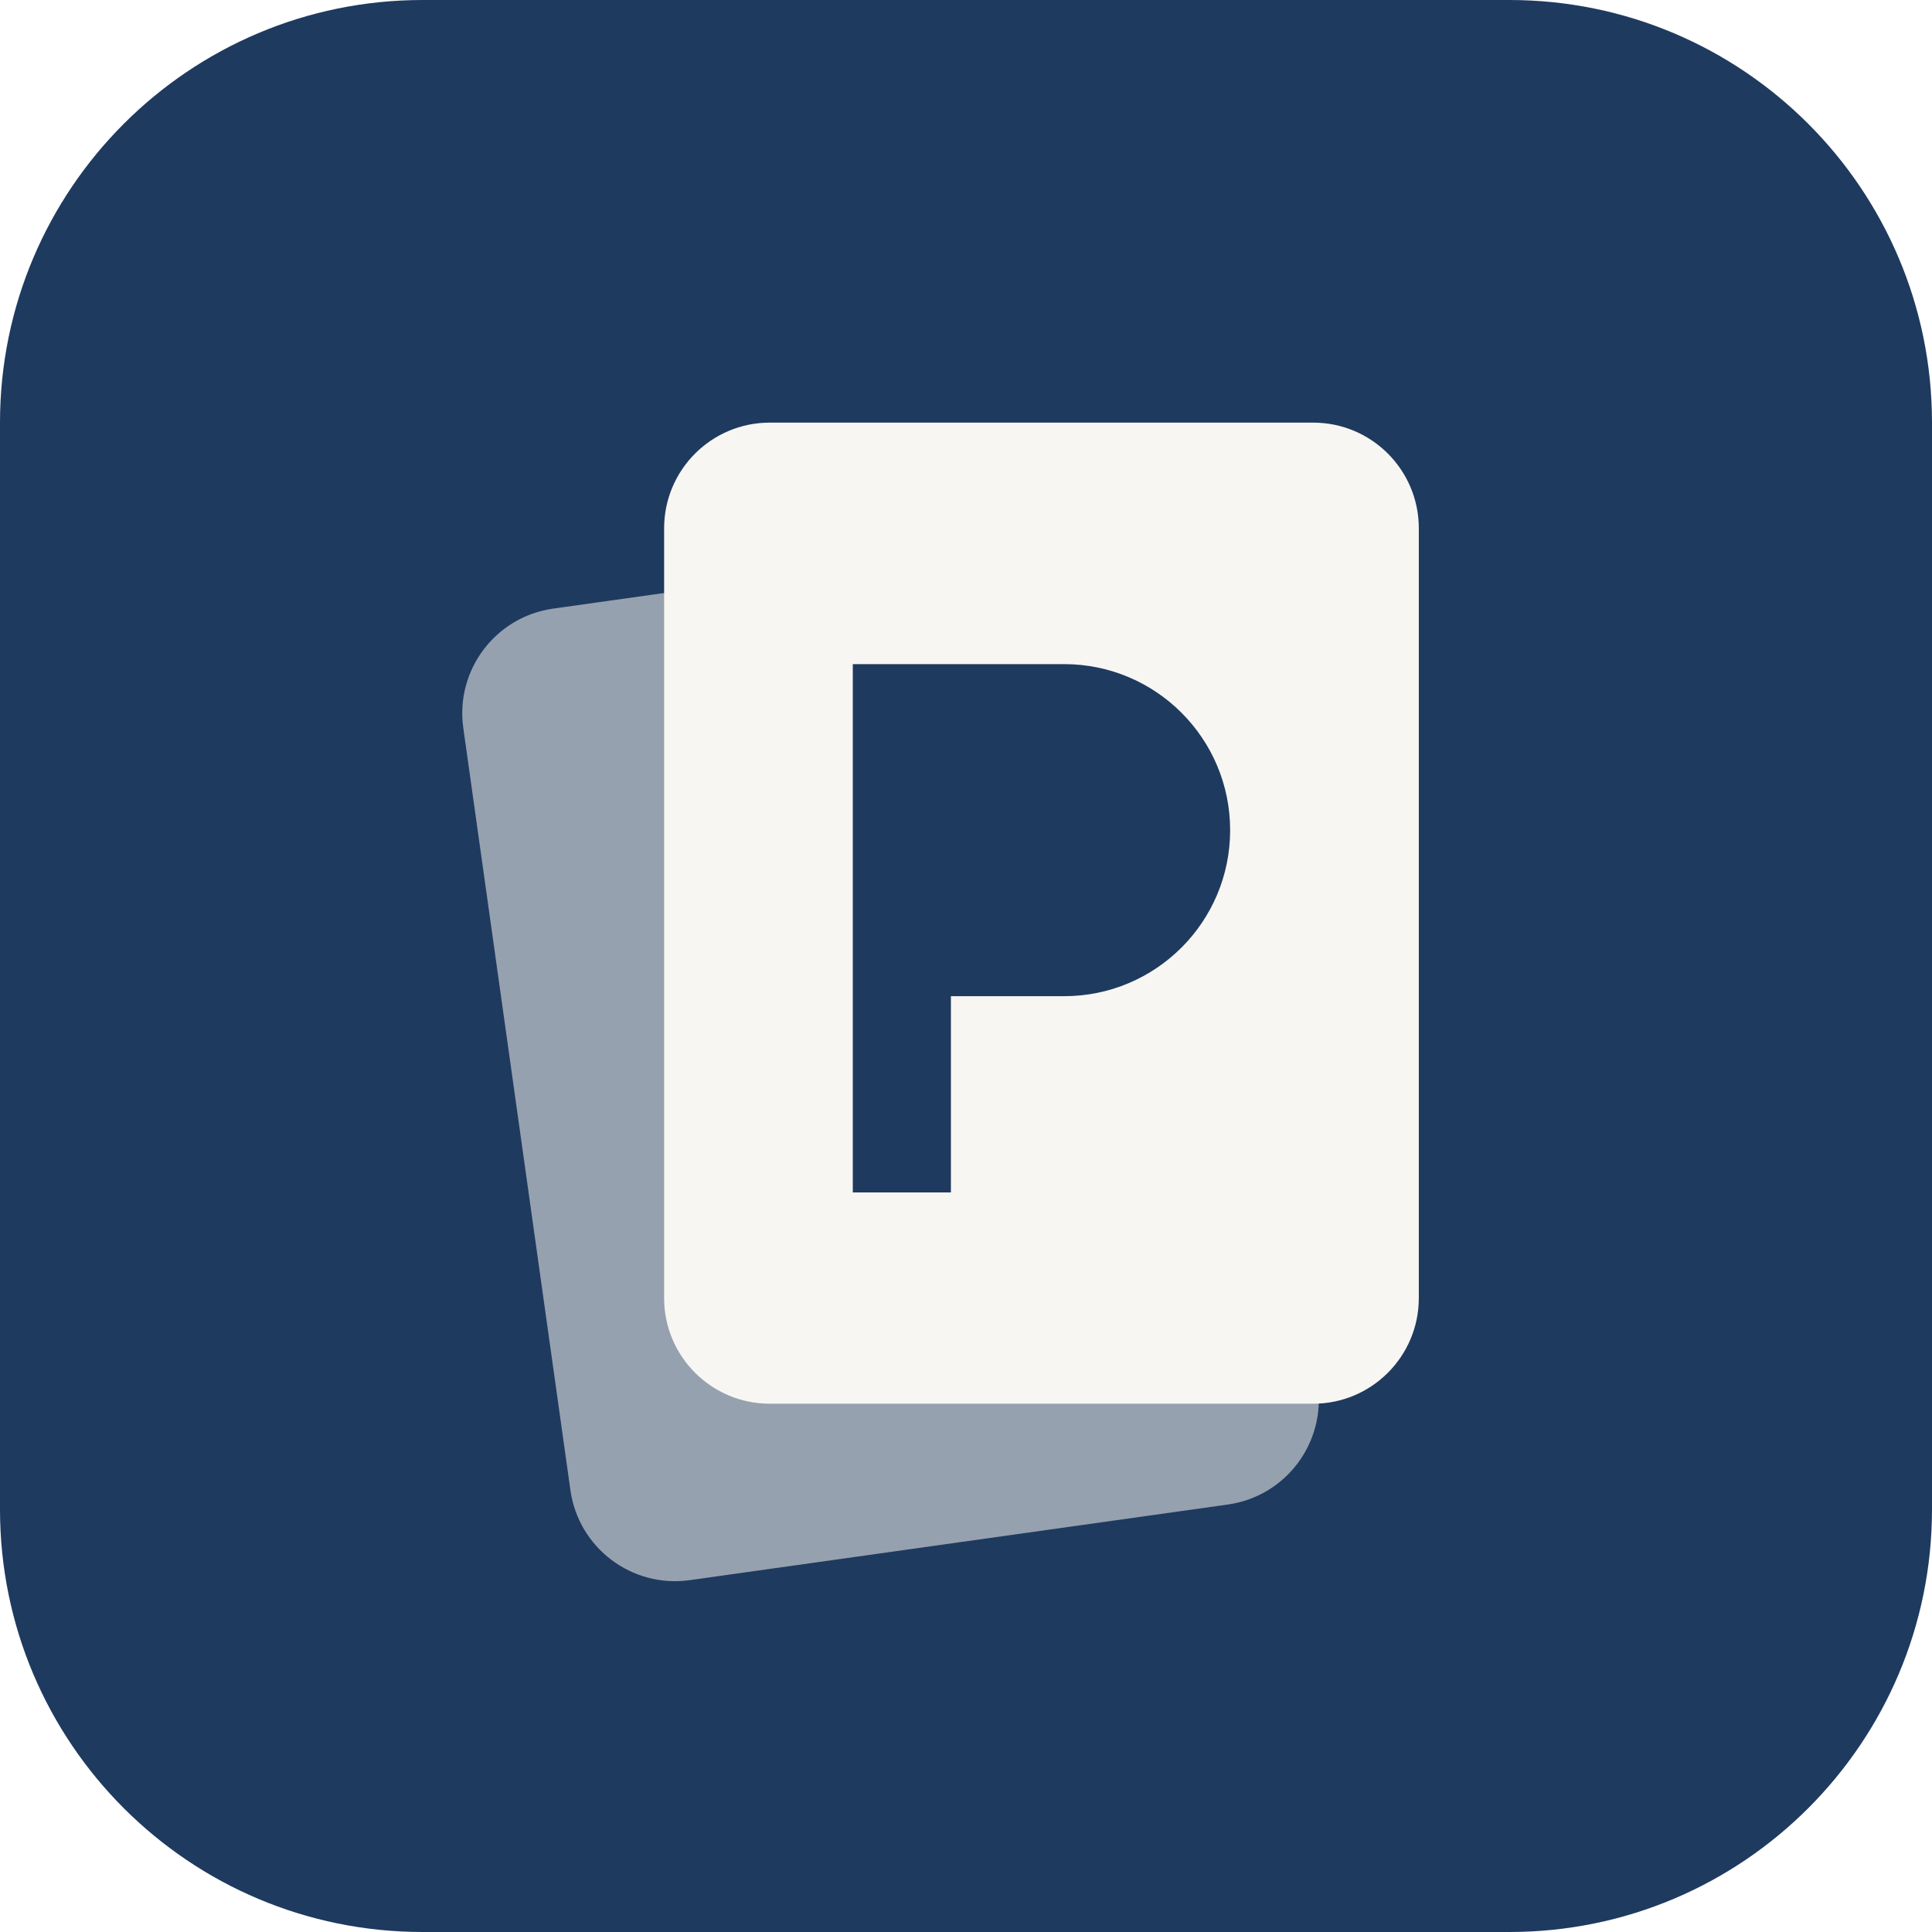
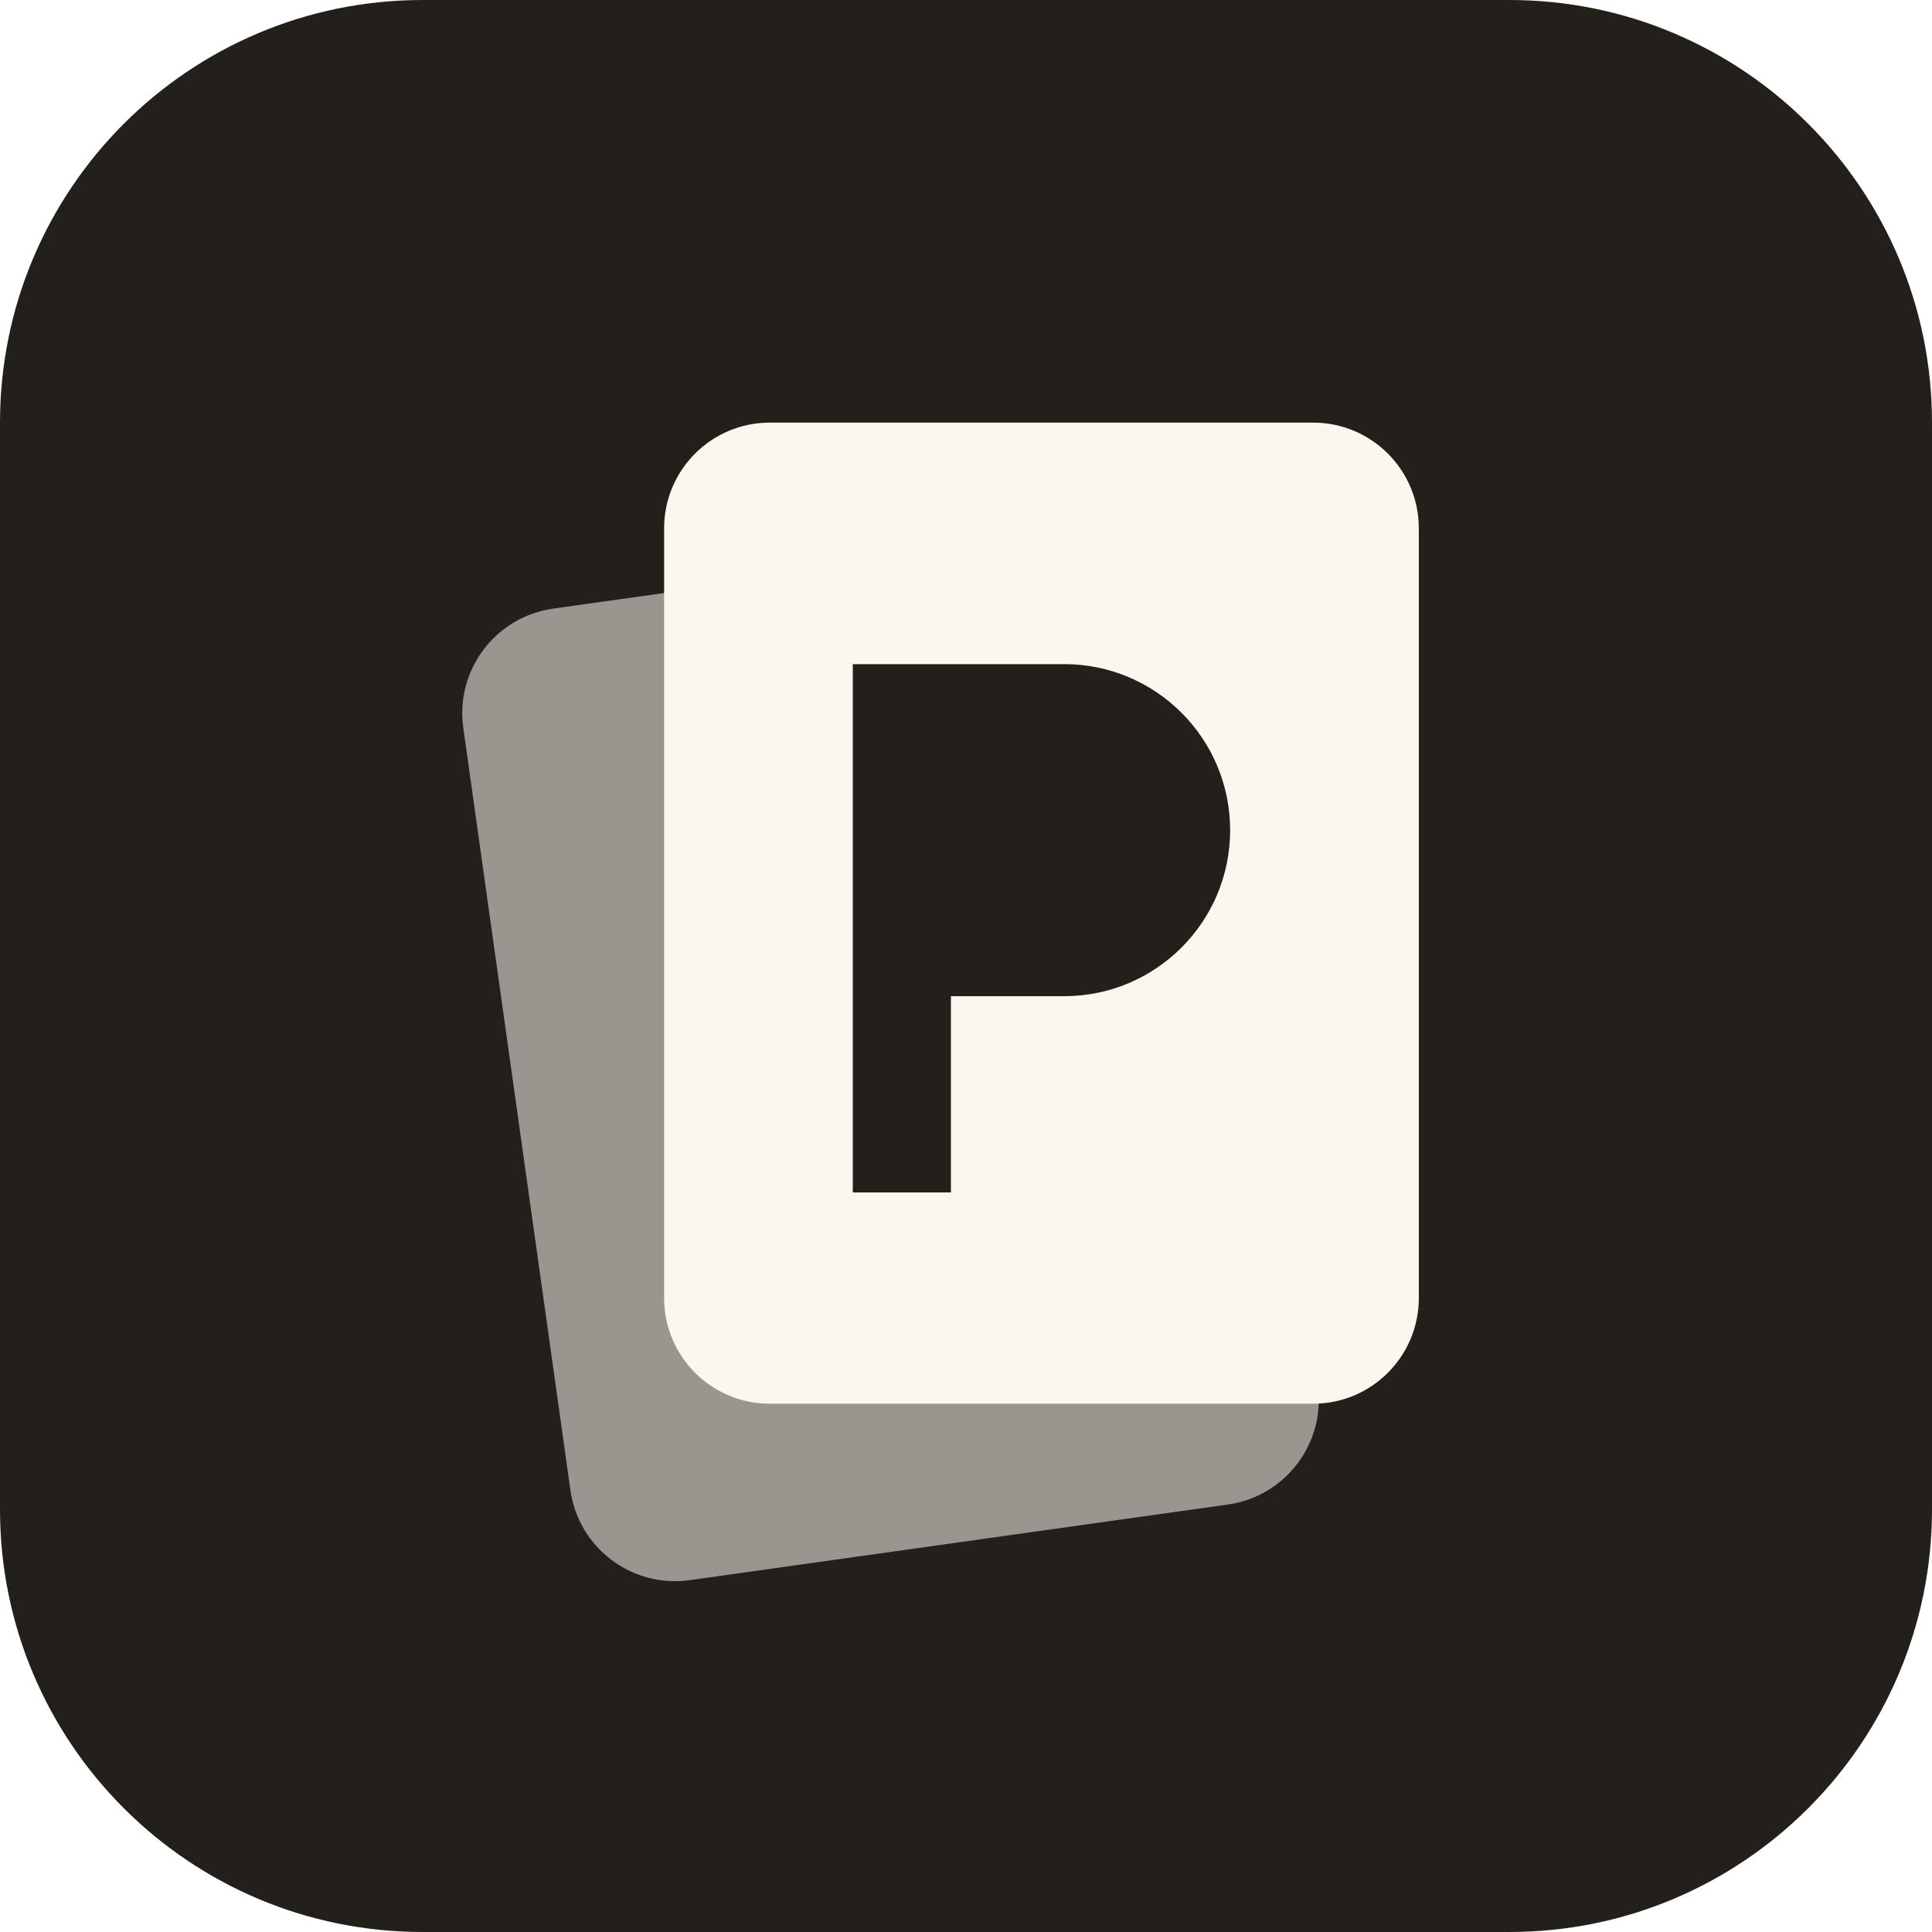
<svg xmlns="http://www.w3.org/2000/svg" viewBox="0 0 512 512">
-   <rect width="512" height="512" rx="112" fill="#1f3a5f" />
-   <rect x="136" y="150" width="200" height="260" rx="28" fill="#f7f6f2" opacity="0.55" transform="rotate(-8 236 280)" />
-   <rect x="176" y="112" width="200" height="260" rx="28" fill="#f7f6f2" />
-   <path d="M226 176h56a44 44 0 0 1 0 88h-30v52h-26z" fill="#1f3a5f" />
+   <rect width="512" height="512" rx="112" fill="#231f1b" />
+   <rect x="136" y="150" width="200" height="260" rx="28" fill="#fbf6ee" opacity="0.55" transform="rotate(-8 236 280)" />
+   <rect x="176" y="112" width="200" height="260" rx="28" fill="#fbf6ee" />
+   <path d="M226 176h56a44 44 0 0 1 0 88h-30v52h-26z" fill="#231f1b" />
</svg>
